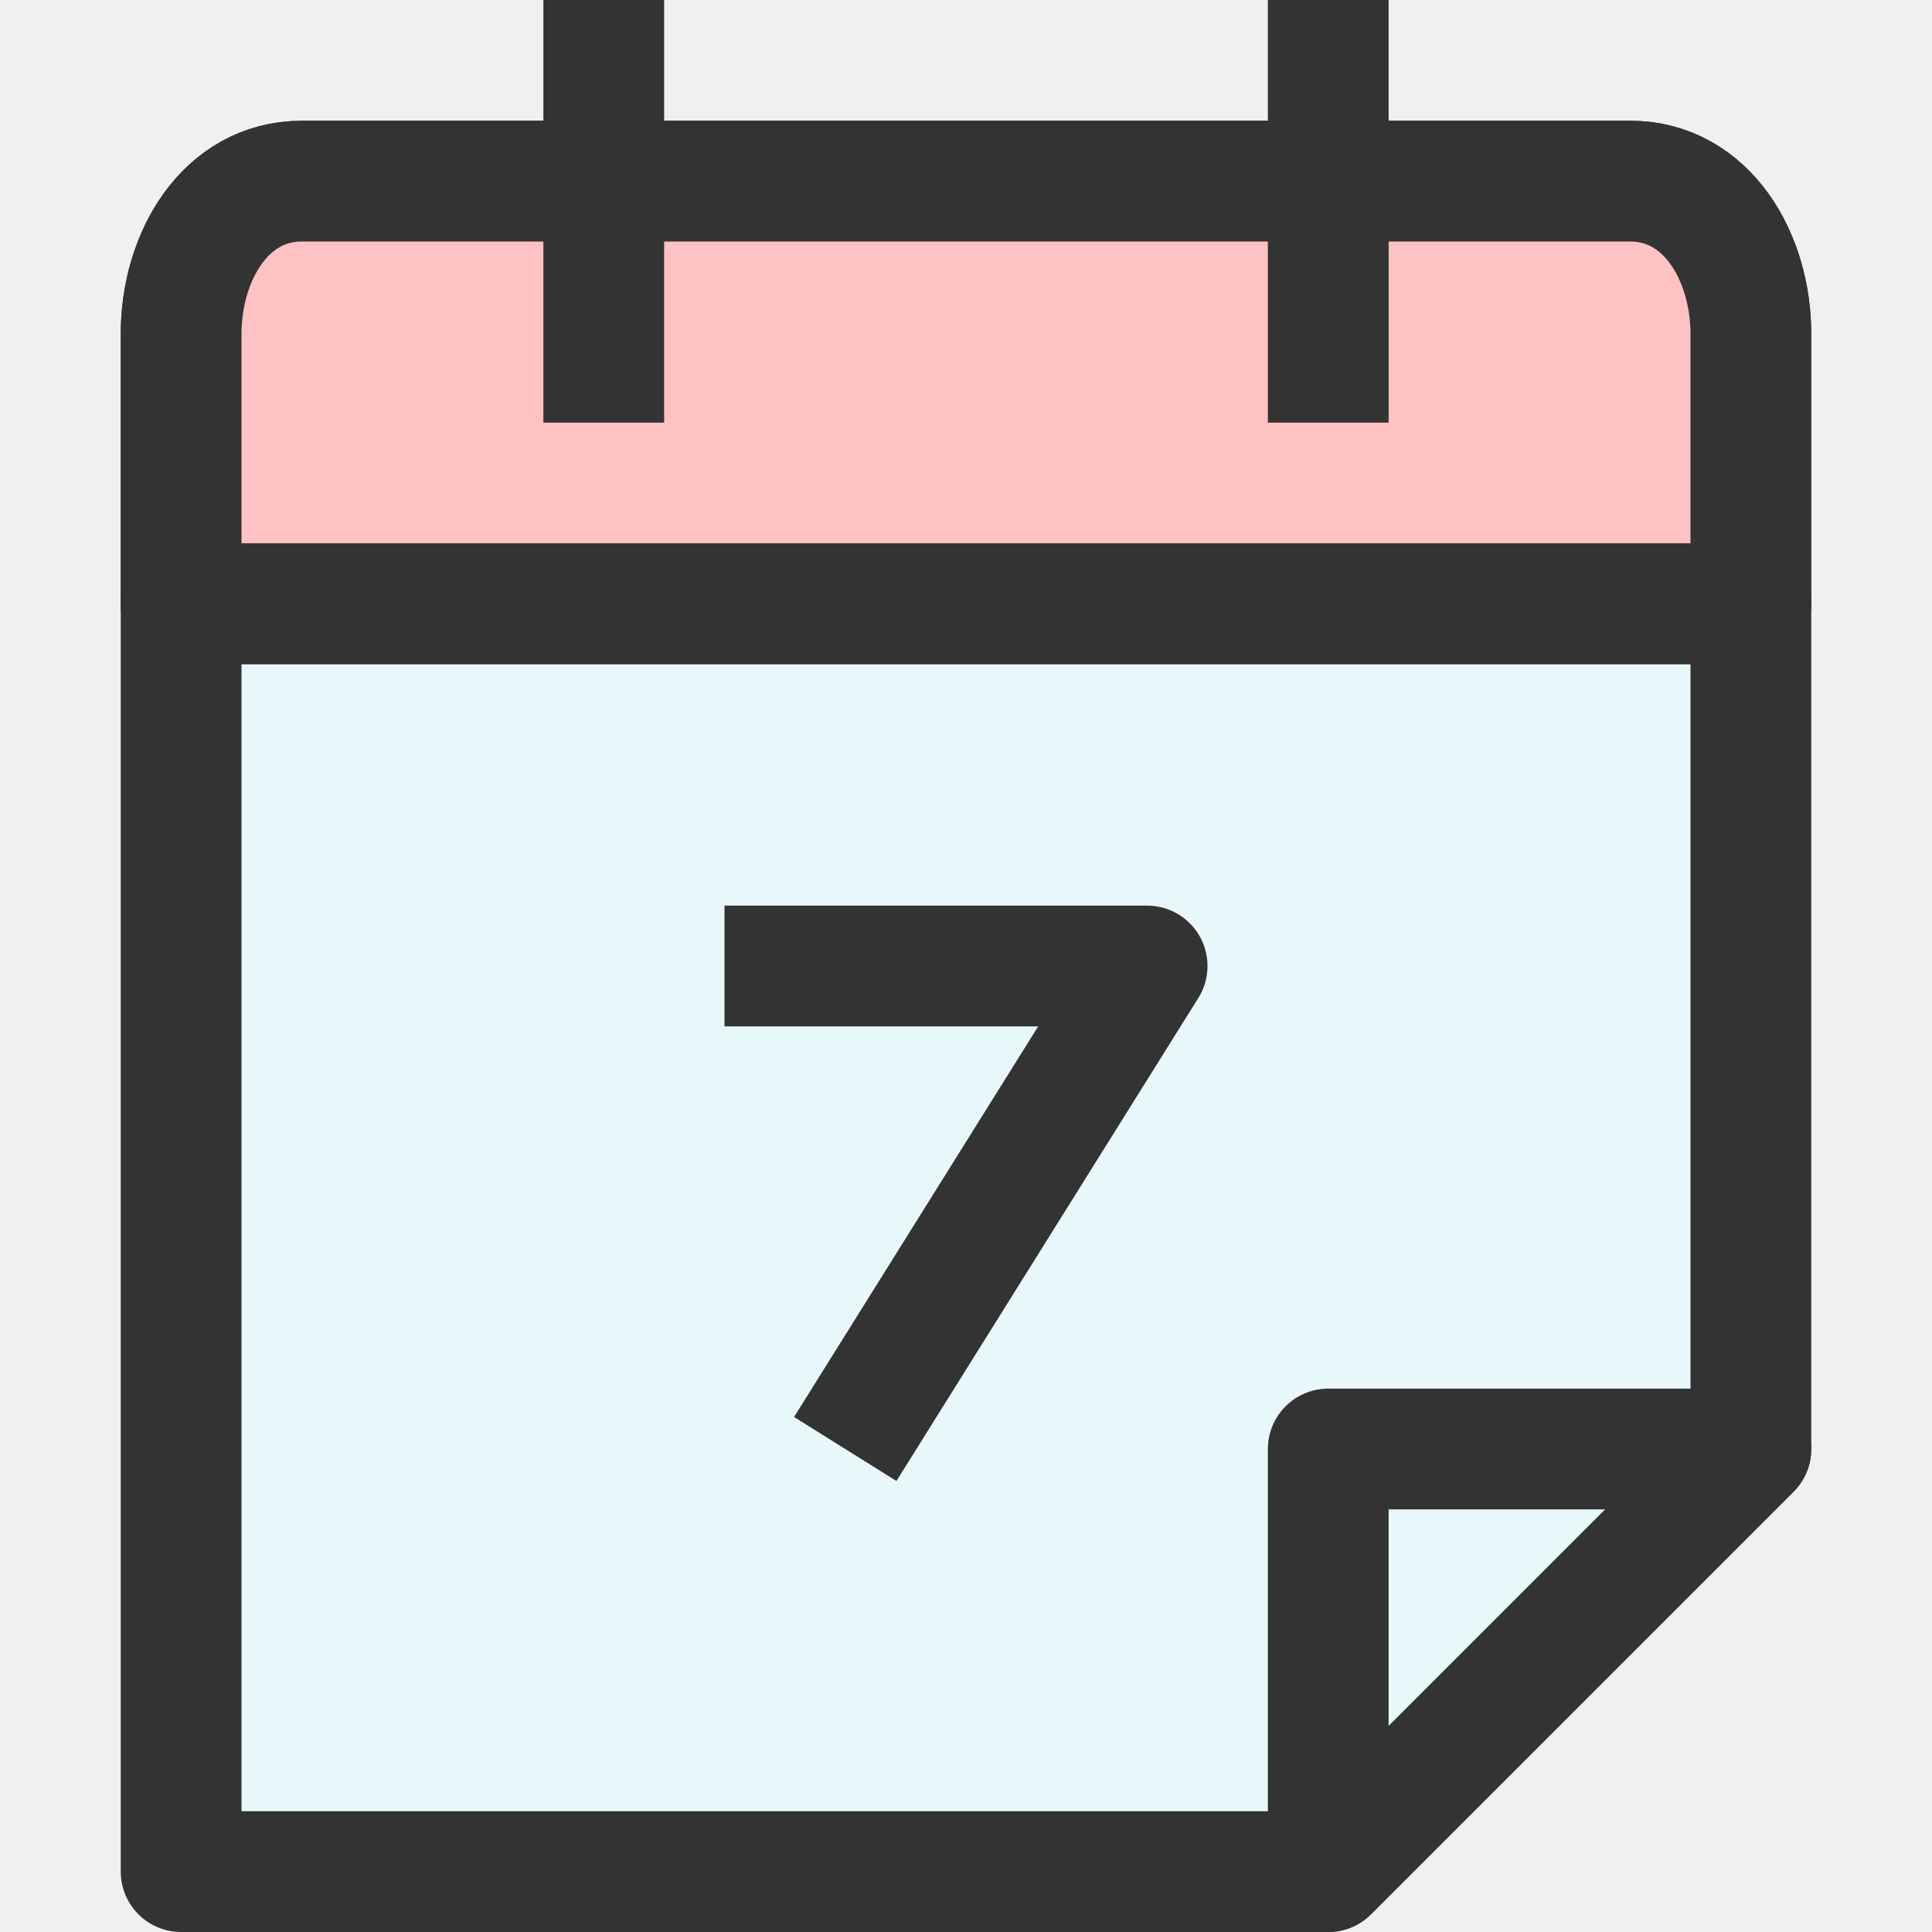
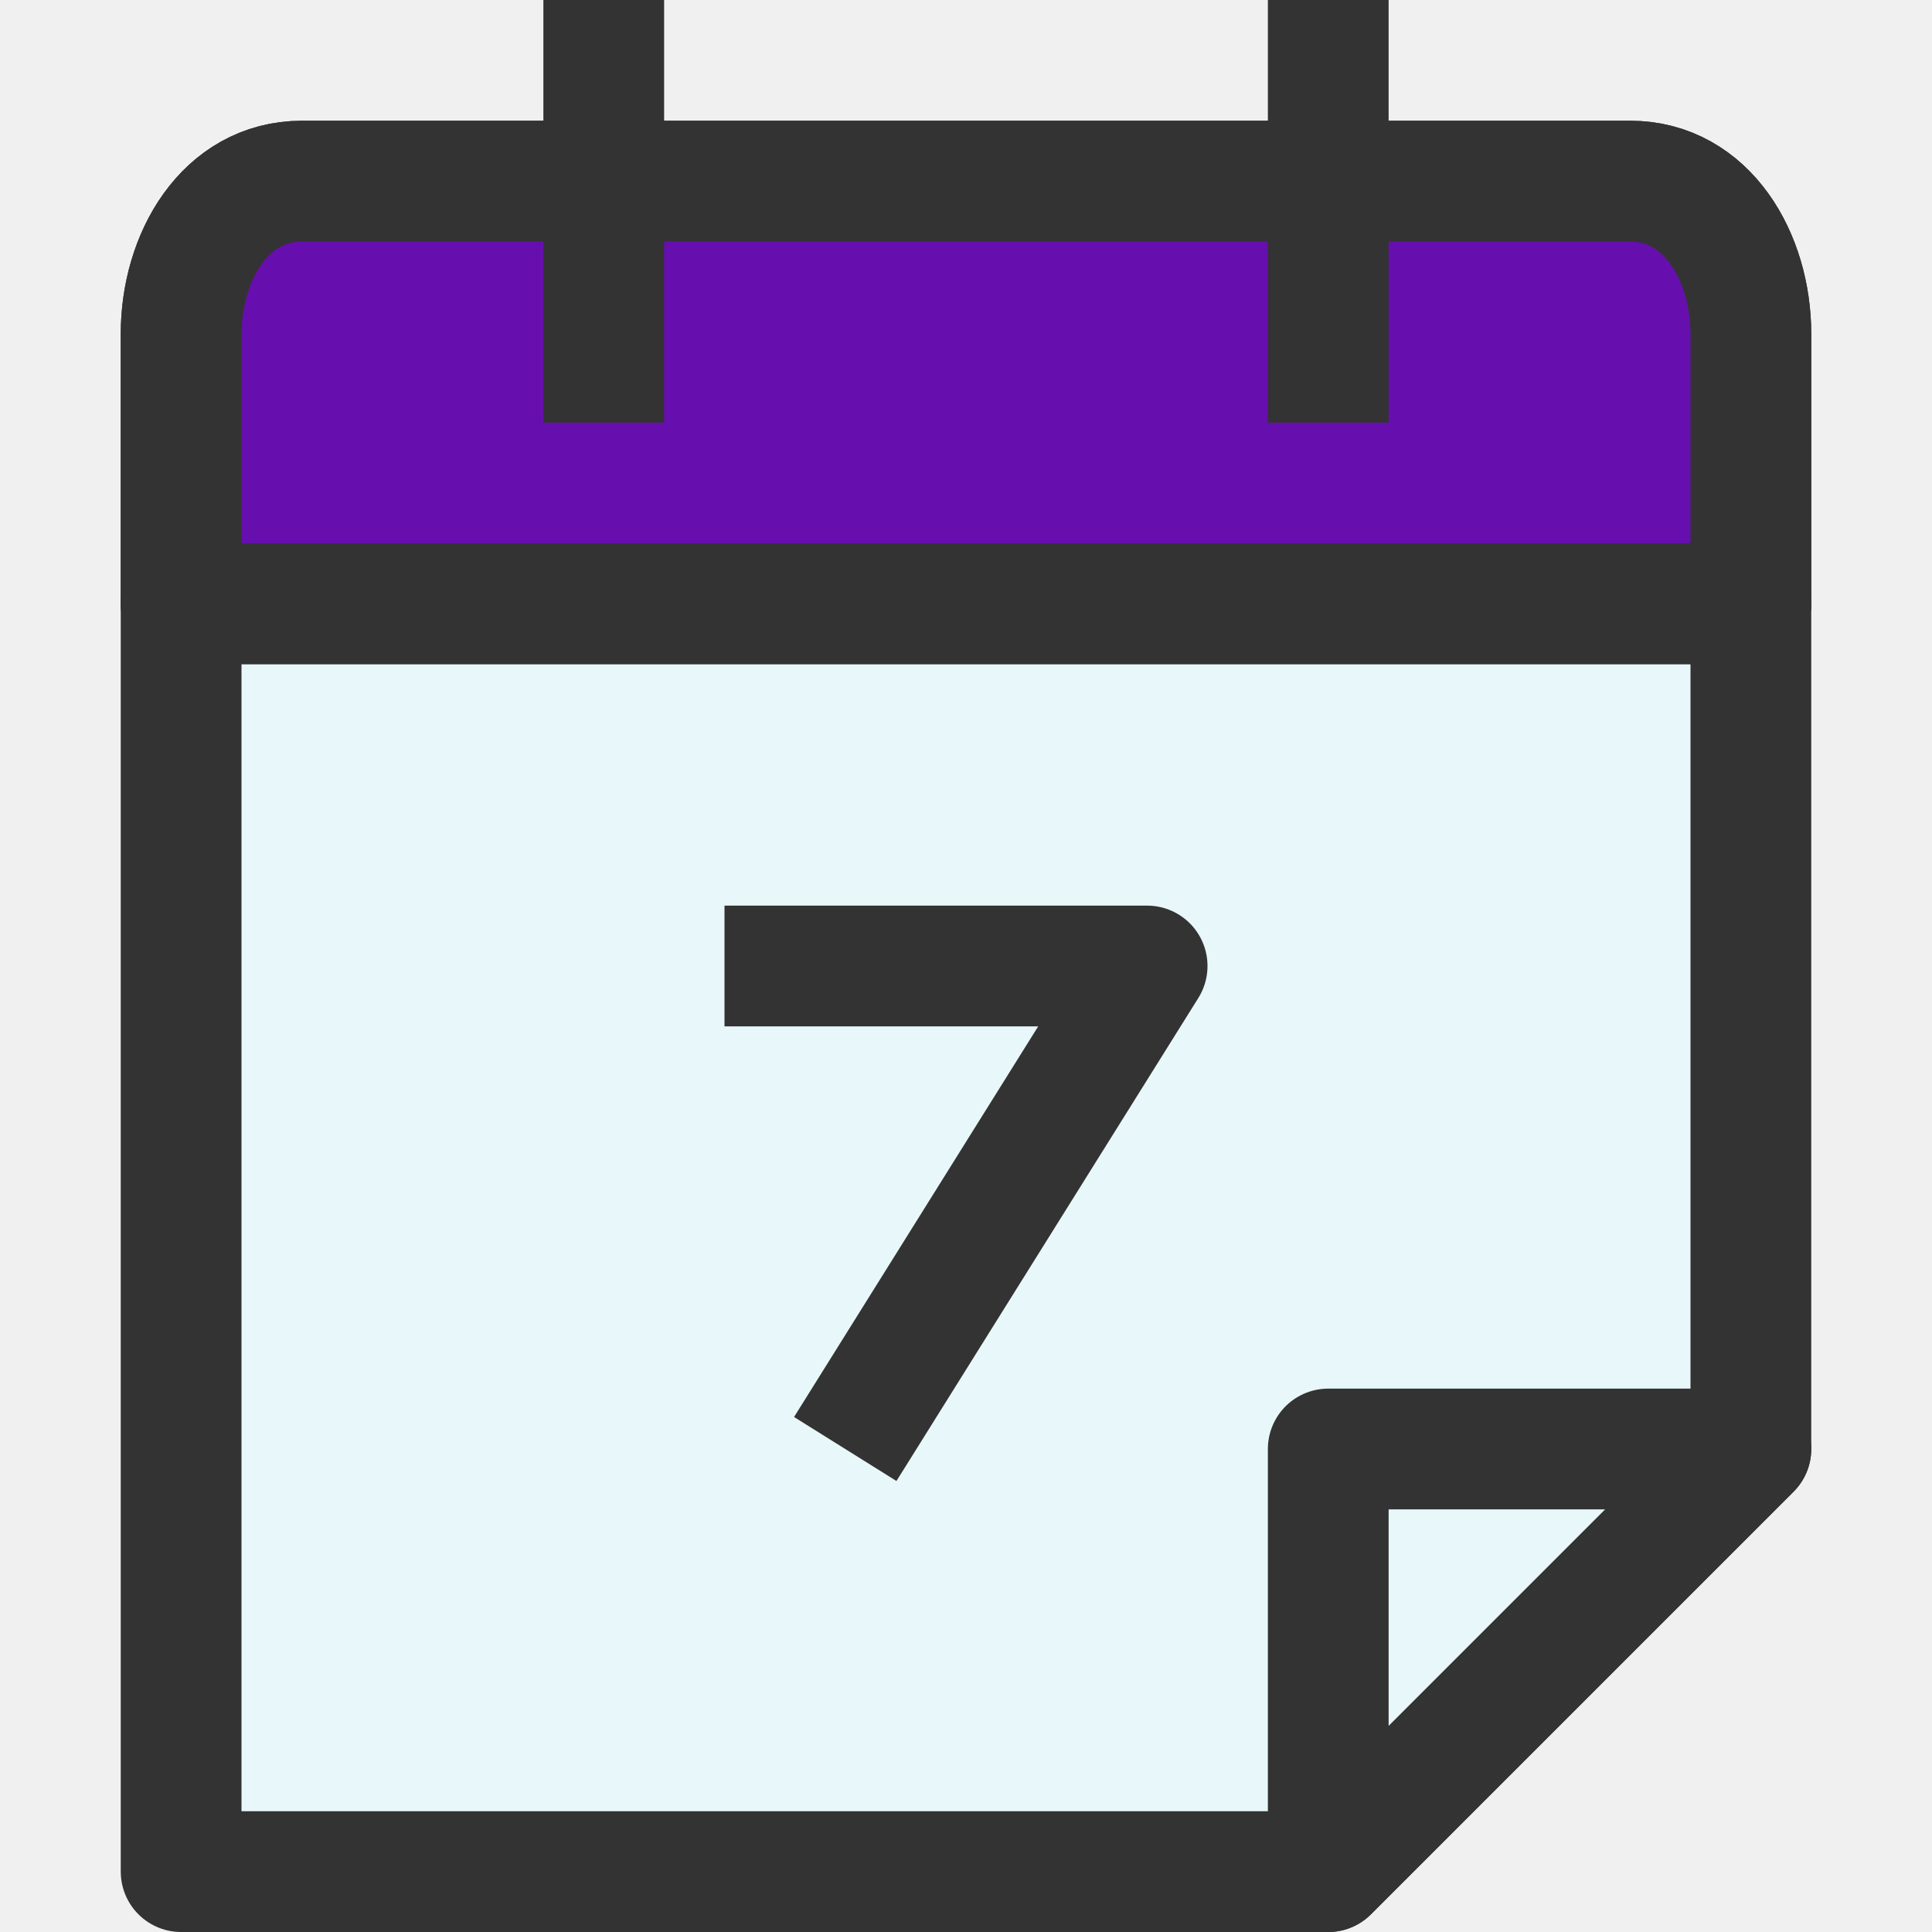
<svg xmlns="http://www.w3.org/2000/svg" width="32px" height="32px" viewBox="-2 0 32 32">
  <g id="Group_18" data-name="Group 18" transform="translate(-1409 -111)">
    <path id="Path_21" data-name="Path 21" d="M1429,142h-19V116.531c0-1.273.727-2.531,2-2.531h22c1.273,0,2,1.258,2,2.531V135Z" fill="#e8f7f9" stroke="#333" stroke-linecap="round" stroke-linejoin="round" stroke-width="2" />
-     <path id="Path_22" data-name="Path 22" d="M1410,121v-4.469c0-1.273.727-2.531,2-2.531h22c1.273,0,2,1.258,2,2.531V121Z" fill="#ffc2c2" stroke="#333" stroke-linecap="round" stroke-linejoin="round" stroke-width="2" />
+     <path id="Path_22" data-name="Path 22" d="M1410,121v-4.469c0-1.273.727-2.531,2-2.531h22c1.273,0,2,1.258,2,2.531V121Z" fill="#660fae" stroke="#333" stroke-linecap="round" stroke-linejoin="round" stroke-width="2" />
    <line id="Line_16" data-name="Line 16" y2="7" transform="translate(1417 111)" fill="#fff" stroke="#333" stroke-miterlimit="10" stroke-width="2" />
    <line id="Line_17" data-name="Line 17" y2="7" transform="translate(1429 111)" fill="#fff" stroke="#333" stroke-miterlimit="10" stroke-width="2" />
    <line id="Line_18" data-name="Line 18" x2="26" transform="translate(1410 121)" fill="#fff" stroke="#333" stroke-linecap="round" stroke-linejoin="round" stroke-width="2" />
    <path id="Path_23" data-name="Path 23" d="M1429,142v-7h7Z" fill="#e8f7f9" stroke="#333" stroke-linecap="round" stroke-linejoin="round" stroke-width="2" />
    <path id="Path_24" data-name="Path 24" d="M1419,127h7l-5,8" fill="none" stroke="#333" stroke-linejoin="round" stroke-width="2" />
  </g>
</svg>
